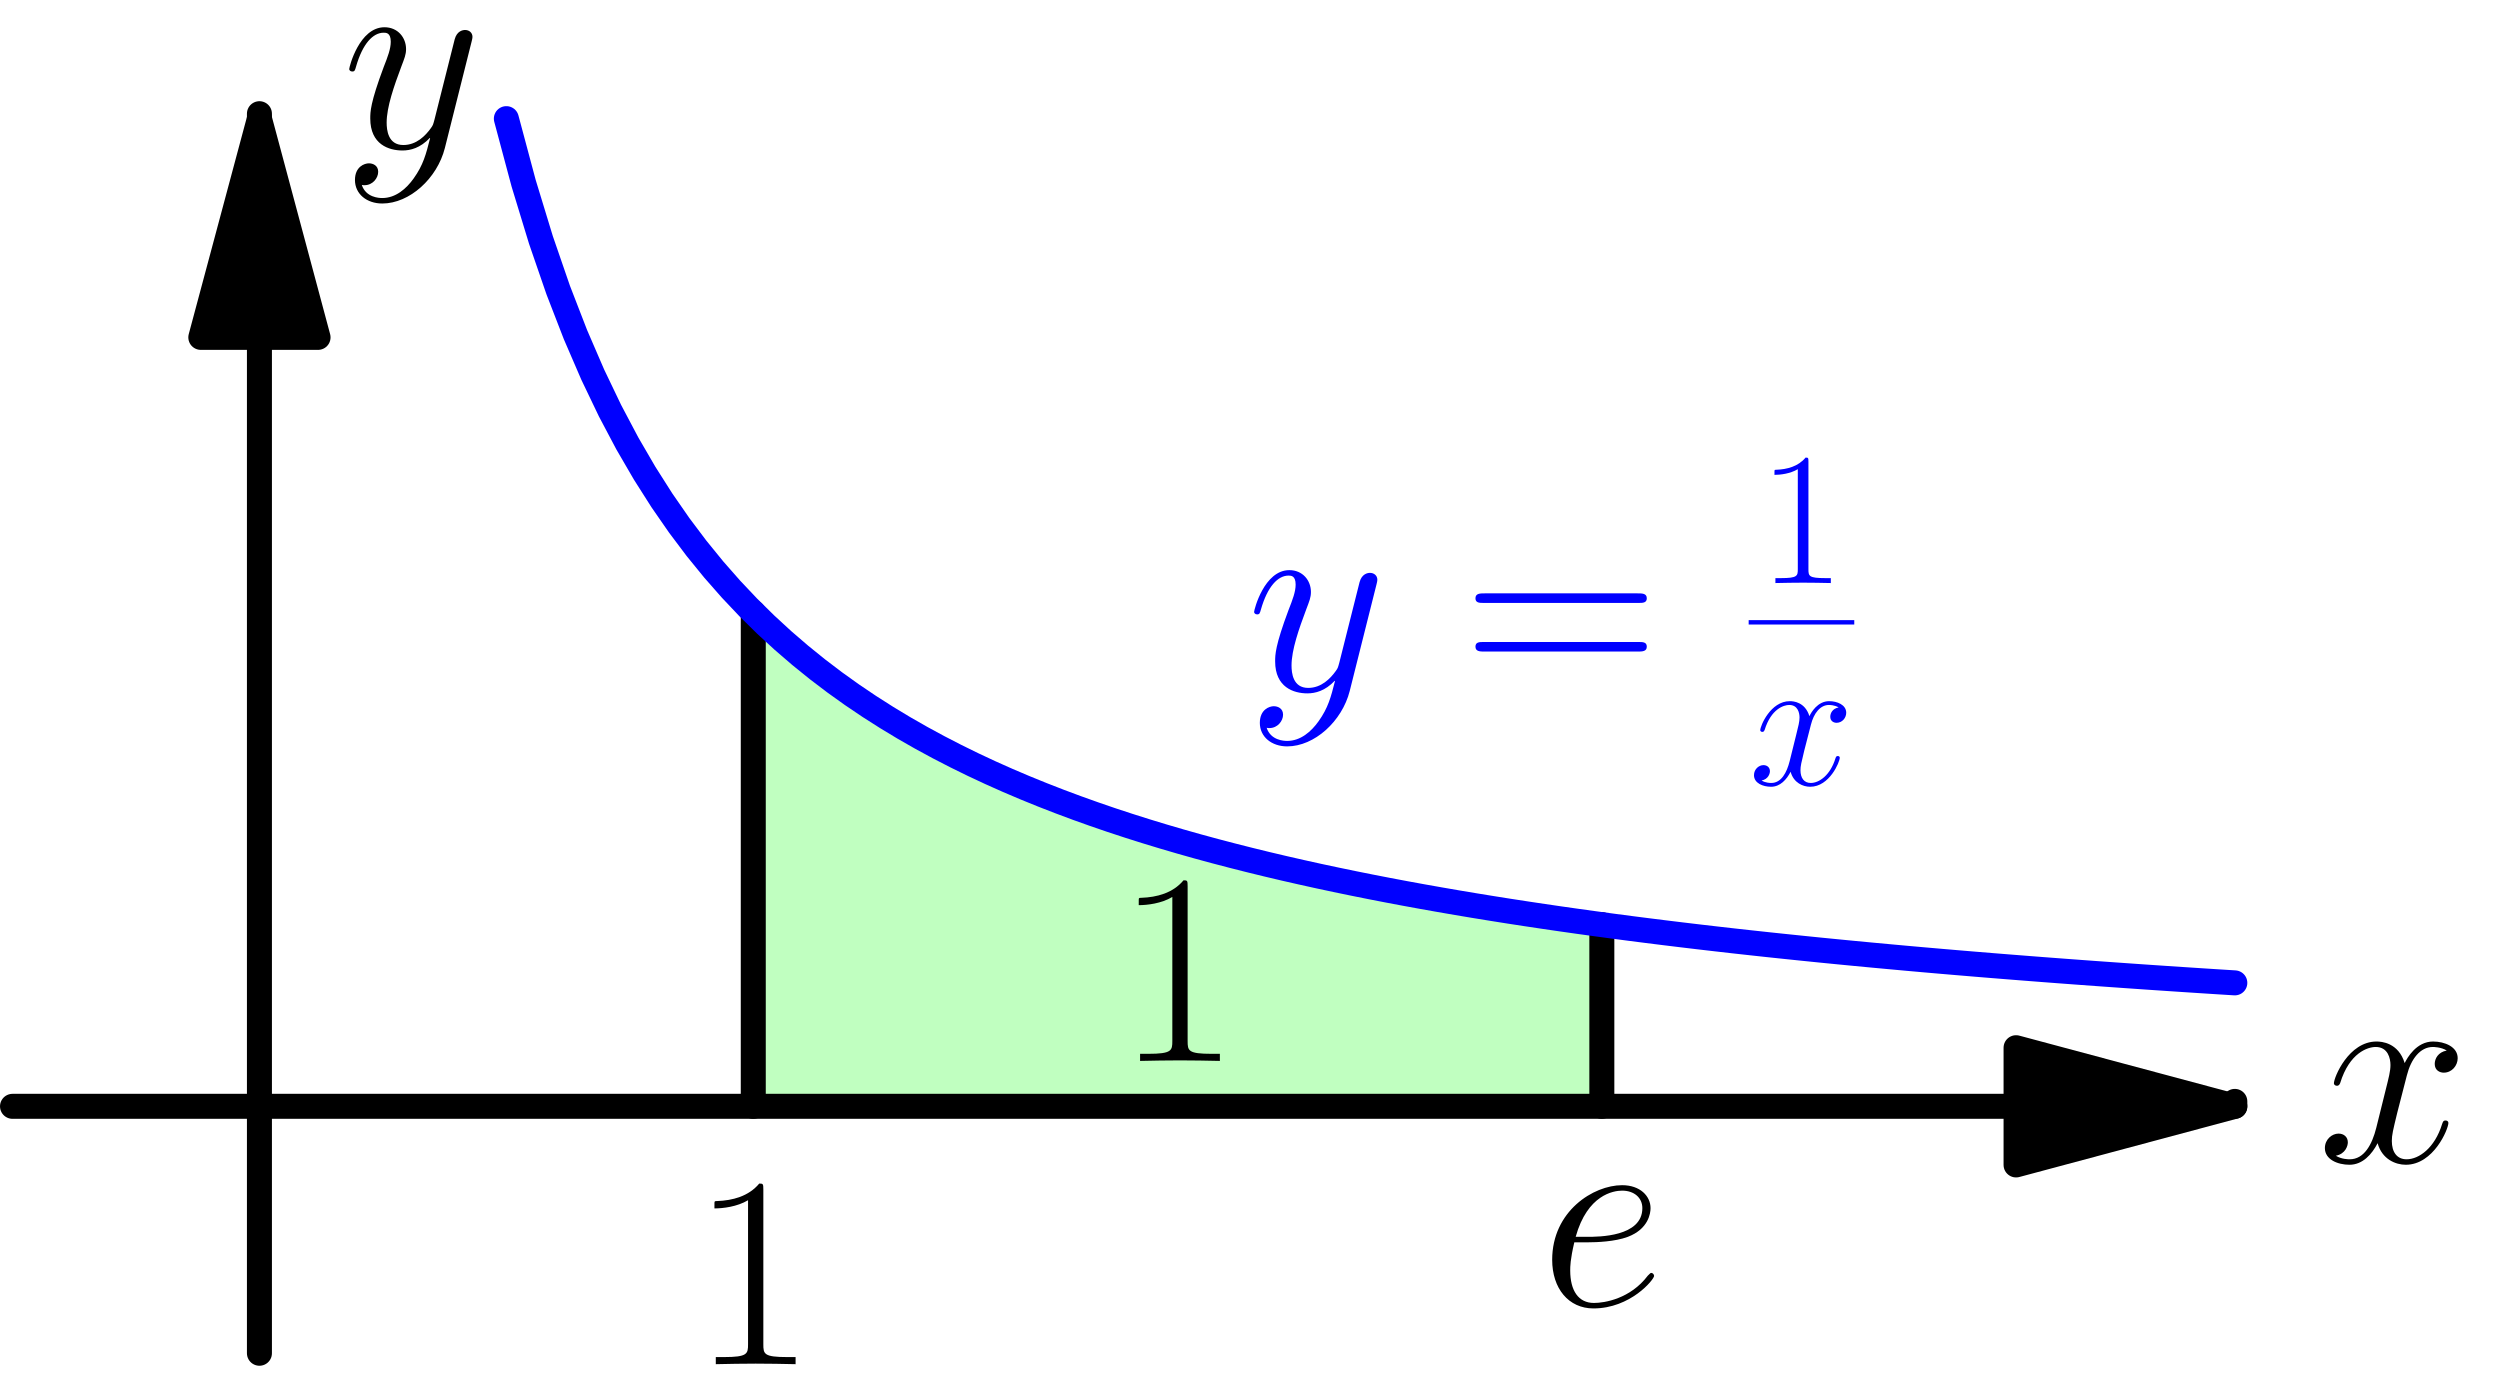
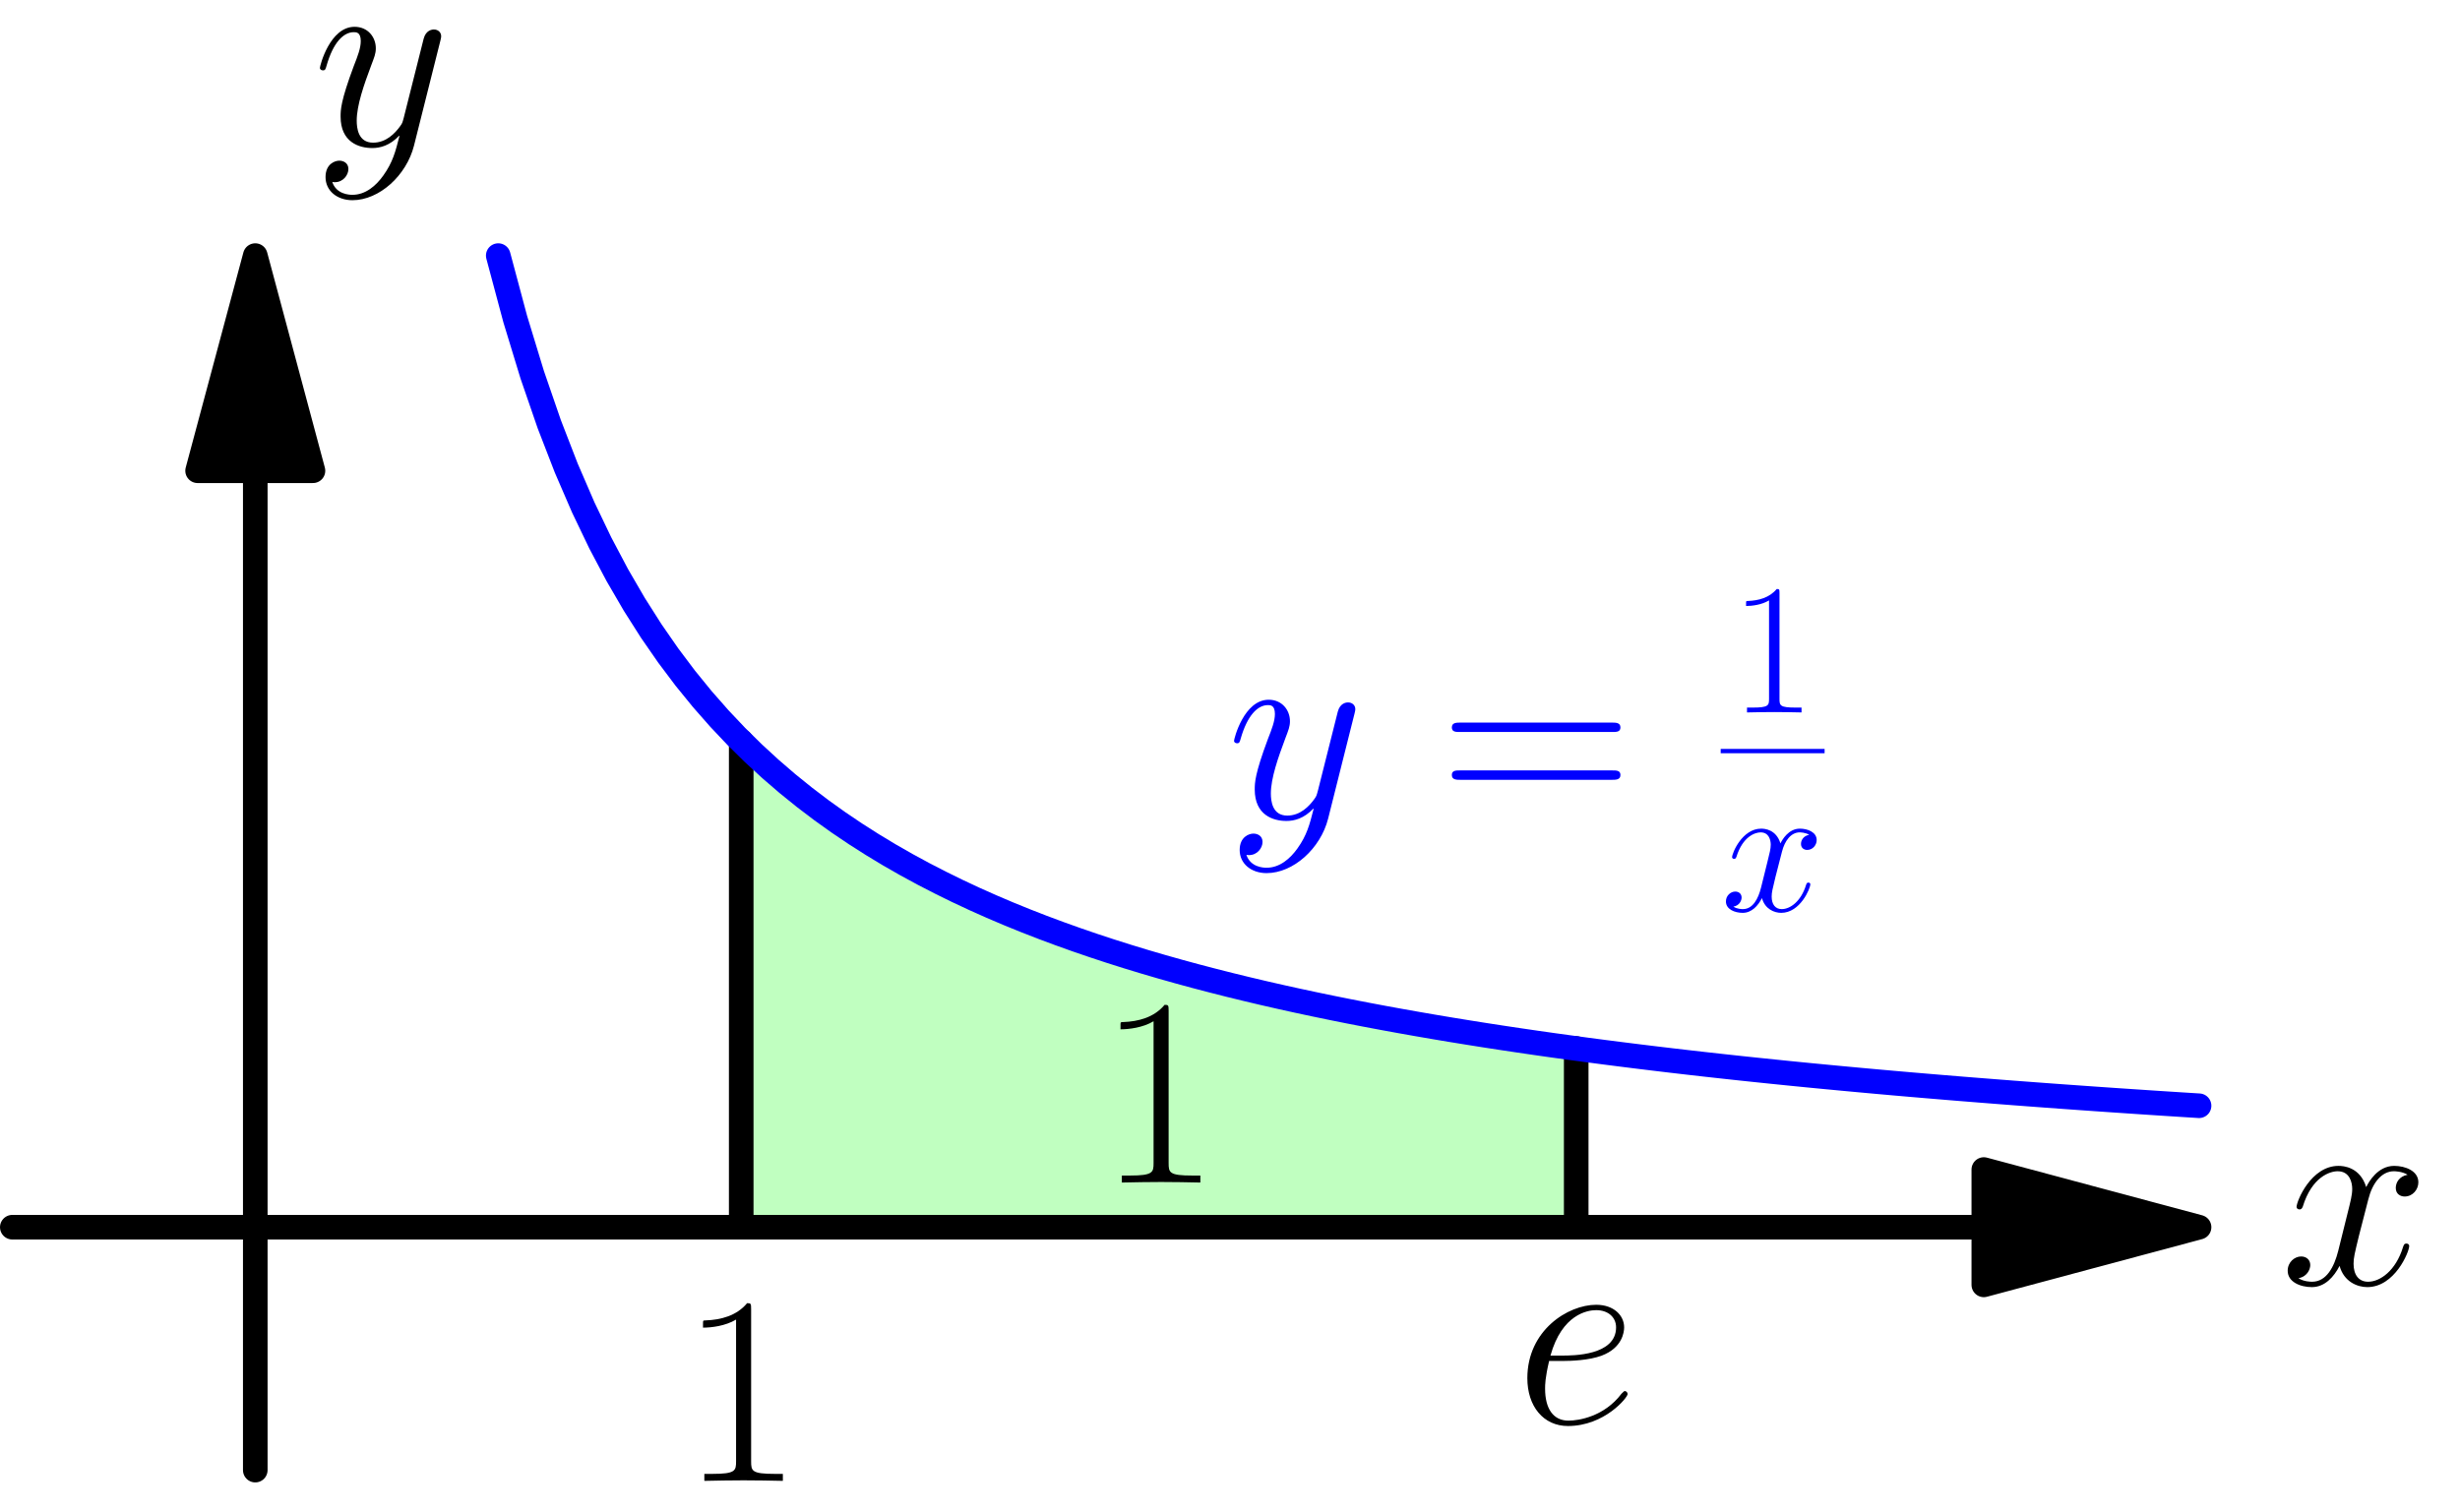
- <svg xmlns="http://www.w3.org/2000/svg" xmlns:xlink="http://www.w3.org/1999/xlink" height="126.594pt" version="1.1" viewBox="56.409 53.858 226.772 126.594" width="226.772pt">
+ <svg xmlns="http://www.w3.org/2000/svg" xmlns:xlink="http://www.w3.org/1999/xlink" height="139.399pt" version="1.1" viewBox="56.409 53.858 226.772 139.399" width="226.772pt">
  <defs>
    <path d="M4.454 -5.772C5.125 -5.772 6.817 -5.822 8.011 -6.27C9.902 -6.991 10.076 -8.434 10.076 -8.882C10.076 -9.977 9.131 -10.972 7.489 -10.972C4.876 -10.972 1.12 -8.608 1.12 -4.18C1.12 -1.567 2.612 0.249 4.876 0.249C8.26 0.249 10.4 -2.388 10.4 -2.712C10.4 -2.861 10.251 -2.986 10.151 -2.986C10.076 -2.986 10.052 -2.961 9.828 -2.737C8.235 -0.622 5.872 -0.249 4.926 -0.249C3.508 -0.249 2.762 -1.368 2.762 -3.21C2.762 -3.558 2.762 -4.18 3.135 -5.772H4.454ZM3.259 -6.27C4.329 -10.101 6.693 -10.475 7.489 -10.475C8.584 -10.475 9.33 -9.828 9.33 -8.882C9.33 -6.27 5.349 -6.27 4.304 -6.27H3.259Z" id="g0-101" />
    <path d="M11.793 -10.151C10.997 -10.002 10.698 -9.405 10.698 -8.932C10.698 -8.335 11.171 -8.136 11.519 -8.136C12.266 -8.136 12.788 -8.783 12.788 -9.454C12.788 -10.499 11.594 -10.972 10.549 -10.972C9.031 -10.972 8.186 -9.479 7.962 -9.007C7.389 -10.873 5.847 -10.972 5.399 -10.972C2.861 -10.972 1.518 -7.713 1.518 -7.165C1.518 -7.066 1.617 -6.942 1.791 -6.942C1.99 -6.942 2.04 -7.091 2.09 -7.19C2.936 -9.952 4.603 -10.475 5.324 -10.475C6.444 -10.475 6.668 -9.43 6.668 -8.832C6.668 -8.285 6.519 -7.713 6.22 -6.519L5.374 -3.11C5.001 -1.617 4.279 -0.249 2.961 -0.249C2.836 -0.249 2.214 -0.249 1.692 -0.572C2.588 -0.746 2.787 -1.493 2.787 -1.791C2.787 -2.289 2.413 -2.588 1.941 -2.588C1.344 -2.588 0.697 -2.065 0.697 -1.269C0.697 -0.224 1.866 0.249 2.936 0.249C4.13 0.249 4.976 -0.697 5.498 -1.717C5.897 -0.249 7.141 0.249 8.061 0.249C10.599 0.249 11.942 -3.01 11.942 -3.558C11.942 -3.682 11.843 -3.782 11.694 -3.782C11.47 -3.782 11.445 -3.657 11.37 -3.458C10.698 -1.269 9.255 -0.249 8.136 -0.249C7.265 -0.249 6.792 -0.896 6.792 -1.916C6.792 -2.463 6.892 -2.861 7.29 -4.503L8.161 -7.887C8.534 -9.38 9.38 -10.475 10.524 -10.475C10.574 -10.475 11.271 -10.475 11.793 -10.151Z" id="g0-120" />
    <path d="M6.543 2.787C5.872 3.732 4.901 4.578 3.682 4.578C3.384 4.578 2.189 4.528 1.816 3.384C1.891 3.409 2.015 3.409 2.065 3.409C2.811 3.409 3.309 2.762 3.309 2.189S2.836 1.418 2.463 1.418C2.065 1.418 1.194 1.717 1.194 2.936C1.194 4.205 2.264 5.076 3.682 5.076C6.17 5.076 8.683 2.787 9.38 0.025L11.818 -9.678C11.843 -9.803 11.893 -9.952 11.893 -10.101C11.893 -10.475 11.594 -10.723 11.221 -10.723C10.997 -10.723 10.475 -10.624 10.275 -9.877L8.434 -2.563C8.31 -2.115 8.31 -2.065 8.111 -1.791C7.613 -1.095 6.792 -0.249 5.598 -0.249C4.205 -0.249 4.08 -1.617 4.08 -2.289C4.08 -3.707 4.752 -5.623 5.424 -7.414C5.698 -8.136 5.847 -8.484 5.847 -8.982C5.847 -10.027 5.1 -10.972 3.881 -10.972C1.592 -10.972 0.672 -7.364 0.672 -7.165C0.672 -7.066 0.771 -6.942 0.945 -6.942C1.169 -6.942 1.194 -7.041 1.294 -7.389C1.891 -9.479 2.836 -10.475 3.807 -10.475C4.031 -10.475 4.454 -10.475 4.454 -9.653C4.454 -9.007 4.18 -8.285 3.807 -7.34C2.588 -4.08 2.588 -3.259 2.588 -2.662C2.588 -0.299 4.279 0.249 5.523 0.249C6.245 0.249 7.141 0.025 8.011 -0.896L8.036 -0.871C7.663 0.597 7.414 1.567 6.543 2.787Z" id="g0-121" />
    <path d="M6.618 -15.898C6.618 -16.421 6.593 -16.446 6.245 -16.446C5.275 -15.276 3.807 -14.903 2.413 -14.853C2.339 -14.853 2.214 -14.853 2.189 -14.804S2.165 -14.704 2.165 -14.182C2.936 -14.182 4.23 -14.331 5.225 -14.928V-1.816C5.225 -0.945 5.175 -0.647 3.035 -0.647H2.289V0C3.483 -0.025 4.727 -0.05 5.921 -0.05S8.36 -0.025 9.554 0V-0.647H8.808C6.668 -0.647 6.618 -0.921 6.618 -1.816V-15.898Z" id="g1-49" />
    <path d="M15.998 -7.986C16.371 -7.986 16.744 -7.986 16.744 -8.409C16.744 -8.857 16.321 -8.857 15.898 -8.857H1.99C1.567 -8.857 1.144 -8.857 1.144 -8.409C1.144 -7.986 1.518 -7.986 1.891 -7.986H15.998ZM15.898 -3.558C16.321 -3.558 16.744 -3.558 16.744 -4.006C16.744 -4.429 16.371 -4.429 15.998 -4.429H1.891C1.518 -4.429 1.144 -4.429 1.144 -4.006C1.144 -3.558 1.567 -3.558 1.99 -3.558H15.898Z" id="g1-61" />
    <use id="g2-49" transform="scale(0.694534)" xlink:href="#g1-49" />
    <use id="g3-120" transform="scale(0.694534)" xlink:href="#g0-120" />
  </defs>
  <g id="page1" transform="matrix(0.996264 0 0 0.996264 0 0)">
-     <g transform="matrix(1 0 0 1 80.2412 154.79)">
+     <g transform="matrix(1 0 0 1 80.2412 167.643)">
      <path d="M 44.964 0L 44.964 -44.964L 44.964 -44.964L 45.737 -44.205L 46.51 -43.47L 47.282 -42.76L 48.055 -42.072L 48.827 -41.407L 49.6 -40.762L 50.373 -40.137L 51.145 -39.53L 51.918 -38.942L 52.69 -38.371L 53.463 -37.816L 54.236 -37.278L 55.008 -36.754L 55.781 -36.245L 56.553 -35.75L 57.326 -35.268L 58.099 -34.799L 58.871 -34.342L 59.644 -33.898L 60.416 -33.464L 61.189 -33.042L 61.962 -32.63L 62.734 -32.228L 63.507 -31.836L 64.28 -31.453L 65.052 -31.079L 65.825 -30.715L 66.597 -30.358L 67.37 -30.01L 68.143 -29.67L 68.915 -29.337L 69.688 -29.012L 70.46 -28.694L 71.233 -28.383L 72.006 -28.078L 72.778 -27.78L 73.551 -27.488L 74.323 -27.203L 75.096 -26.923L 75.869 -26.648L 76.641 -26.38L 77.414 -26.116L 78.187 -25.858L 78.959 -25.605L 79.732 -25.357L 80.504 -25.114L 81.277 -24.875L 82.05 -24.641L 82.822 -24.411L 83.595 -24.186L 84.368 -23.964L 85.14 -23.747L 85.913 -23.533L 86.685 -23.323L 87.458 -23.117L 88.231 -22.915L 89.003 -22.716L 89.776 -22.52L 90.548 -22.328L 91.321 -22.139L 92.094 -21.954L 92.866 -21.771L 93.639 -21.591L 94.411 -21.415L 95.184 -21.241L 95.957 -21.07L 96.729 -20.901L 97.502 -20.736L 98.275 -20.573L 99.047 -20.412L 99.82 -20.254L 100.592 -20.099L 101.365 -19.946L 102.138 -19.795L 102.91 -19.646L 103.683 -19.5L 104.455 -19.355L 105.228 -19.213L 106.001 -19.073L 106.773 -18.935L 107.546 -18.799L 108.318 -18.665L 109.091 -18.533L 109.864 -18.403L 110.636 -18.274L 111.409 -18.147L 112.182 -18.022L 112.954 -17.899L 113.727 -17.778L 114.499 -17.658L 115.272 -17.539L 116.045 -17.422L 116.817 -17.307L 117.59 -17.194L 118.362 -17.081L 119.135 -16.971L 119.908 -16.861L 120.68 -16.753L 121.453 -16.647L 122.225 -16.541L 122.225 -16.541L 122.225 0L 44.964 0Z" fill="#c0ffc0" />
    </g>
-     <g transform="matrix(1 0 0 1 80.2412 154.79)">
+     <g transform="matrix(1 0 0 1 80.2412 167.643)">
      <path d="M 159.94 0L -22.482 -0" fill="none" stroke="#000000" stroke-linecap="round" stroke-linejoin="round" stroke-miterlimit="10.037" stroke-width="2.276" />
    </g>
-     <g transform="matrix(1 0 0 1 80.2412 154.79)">
+     <g transform="matrix(1 0 0 1 80.2412 167.643)">
      <path d="M 179.857 0L 159.94 -5.337L 159.94 5.337L 179.857 0Z" fill="#000000" />
    </g>
-     <g transform="matrix(1 0 0 1 80.2412 154.79)">
+     <g transform="matrix(1 0 0 1 80.2412 167.643)">
      <path d="M 179.857 0L 159.94 -5.337L 159.94 5.337L 179.857 0Z" fill="none" stroke="#000000" stroke-linecap="round" stroke-linejoin="round" stroke-miterlimit="10.037" stroke-width="2.276" />
    </g>
-     <g transform="matrix(1 0 0 1 80.2412 154.79)">
-       <path d="M 179.857 0L 179.857 -0.45" fill="none" stroke="#000000" stroke-linecap="round" stroke-linejoin="round" stroke-miterlimit="10.037" stroke-width="2.276" />
-     </g>
-     <use x="267.602" xlink:href="#g0-120" y="159.861" />
-     <g transform="matrix(1 0 0 1 80.2412 154.79)">
+     <use x="267.602" xlink:href="#g0-120" y="172.939" />
+     <g transform="matrix(1 0 0 1 80.2412 167.643)">
      <path d="M 0 -70.012L 0 22.482" fill="none" stroke="#000000" stroke-linecap="round" stroke-linejoin="round" stroke-miterlimit="10.037" stroke-width="2.276" />
    </g>
-     <g transform="matrix(1 0 0 1 80.2412 154.79)">
+     <g transform="matrix(1 0 0 1 80.2412 167.643)">
      <path d="M 0 -89.928L -5.337 -70.012L 5.337 -70.012L 0 -89.928Z" fill="#000000" />
    </g>
-     <g transform="matrix(1 0 0 1 80.2412 154.79)">
+     <g transform="matrix(1 0 0 1 80.2412 167.643)">
      <path d="M 0 -89.928L -5.337 -70.012L 5.337 -70.012L 0 -89.928Z" fill="none" stroke="#000000" stroke-linecap="round" stroke-linejoin="round" stroke-miterlimit="10.037" stroke-width="2.276" />
    </g>
-     <g transform="matrix(1 0 0 1 80.2412 154.79)">
-       <path d="M 0 -89.928L 0 -90.378" fill="none" stroke="#000000" stroke-linecap="round" stroke-linejoin="round" stroke-miterlimit="10.037" stroke-width="2.276" />
-     </g>
-     <use x="87.745" xlink:href="#g0-121" y="67.513" />
-     <g transform="matrix(1 0 0 1 80.2412 154.79)">
+     <use x="85.548" xlink:href="#g0-121" y="67.513" />
+     <g transform="matrix(1 0 0 1 80.2412 167.643)">
      <path d="M 44.964 0L 44.964 -44.964" fill="none" stroke="#000000" stroke-linecap="round" stroke-linejoin="round" stroke-miterlimit="10.037" stroke-width="2.276" />
    </g>
-     <g transform="matrix(1 0 0 1 80.2412 154.79)">
+     <g transform="matrix(1 0 0 1 80.2412 167.643)">
      <path d="M 122.225 0L 122.225 -16.541" fill="none" stroke="#000000" stroke-linecap="round" stroke-linejoin="round" stroke-miterlimit="10.037" stroke-width="2.276" />
    </g>
-     <use x="119.504" xlink:href="#g1-49" y="178.267" />
-     <use x="196.825" xlink:href="#g0-101" y="172.942" />
-     <use x="158.135" xlink:href="#g1-49" y="150.656" />
-     <g transform="matrix(1 0 0 1 80.2412 154.79)">
+     <use x="119.504" xlink:href="#g1-49" y="191.121" />
+     <use x="196.825" xlink:href="#g0-101" y="185.795" />
+     <use x="158.135" xlink:href="#g1-49" y="163.509" />
+     <g transform="matrix(1 0 0 1 80.2412 167.643)">
      <path d="M 22.482 -89.928L 24.056 -84.045L 25.63 -78.885L 27.203 -74.321L 28.777 -70.257L 30.351 -66.614L 31.925 -63.33L 33.498 -60.355L 35.072 -57.647L 36.646 -55.171L 38.22 -52.899L 39.793 -50.807L 41.367 -48.874L 42.941 -47.083L 44.515 -45.418L 46.088 -43.868L 47.662 -42.419L 49.236 -41.063L 50.81 -39.791L 52.383 -38.596L 53.957 -37.47L 55.531 -36.408L 57.105 -35.405L 58.678 -34.455L 60.252 -33.555L 61.826 -32.701L 63.4 -31.89L 64.973 -31.117L 66.547 -30.381L 68.121 -29.679L 69.695 -29.009L 71.268 -28.369L 72.842 -27.756L 74.416 -27.169L 75.99 -26.606L 77.563 -26.066L 79.137 -25.548L 80.711 -25.05L 82.285 -24.571L 83.858 -24.11L 85.432 -23.665L 87.006 -23.237L 88.58 -22.825L 90.153 -22.426L 91.727 -22.041L 93.301 -21.669L 94.875 -21.31L 96.448 -20.962L 98.022 -20.626L 99.596 -20.3L 101.17 -19.984L 102.743 -19.678L 104.317 -19.381L 105.891 -19.093L 107.465 -18.814L 109.038 -18.542L 110.612 -18.278L 112.186 -18.022L 113.76 -17.772L 115.333 -17.53L 116.907 -17.294L 118.481 -17.064L 120.055 -16.84L 121.628 -16.623L 123.202 -16.41L 124.776 -16.203L 126.35 -16.002L 127.923 -15.805L 129.497 -15.613L 131.071 -15.425L 132.645 -15.242L 134.218 -15.063L 135.792 -14.889L 137.366 -14.718L 138.94 -14.552L 140.513 -14.389L 142.087 -14.229L 143.661 -14.073L 145.235 -13.921L 146.808 -13.772L 148.382 -13.626L 149.956 -13.482L 151.53 -13.342L 153.103 -13.205L 154.677 -13.071L 156.251 -12.939L 157.825 -12.81L 159.398 -12.684L 160.972 -12.56L 162.546 -12.438L 164.12 -12.319L 165.693 -12.202L 167.267 -12.087L 168.841 -11.975L 170.414 -11.864L 171.988 -11.755L 173.562 -11.649L 175.136 -11.544L 176.709 -11.441L 178.283 -11.34L 179.857 -11.241" fill="none" stroke="#0000ff" stroke-linecap="round" stroke-linejoin="round" stroke-miterlimit="10.037" stroke-width="2.276" />
    </g>
    <g fill="#0000ff">
-       <use x="170.133" xlink:href="#g0-121" y="116.942" />
-       <use x="189.815" xlink:href="#g1-61" y="116.942" />
-       <use x="216.68" xlink:href="#g2-49" y="107.146" />
-       <use x="215.835" xlink:href="#g3-120" y="125.521" />
+       <use x="170.133" xlink:href="#g0-121" y="129.795" />
+       <use x="189.815" xlink:href="#g1-61" y="129.795" />
+       <use x="216.68" xlink:href="#g2-49" y="119.999" />
+       <use x="215.835" xlink:href="#g3-120" y="138.375" />
    </g>
-     <rect fill="#0000ff" height="0.4" width="9.615" x="215.835" y="110.522" />
+     <rect fill="#0000ff" height="0.4" width="9.615" x="215.835" y="123.375" />
  </g>
</svg>
